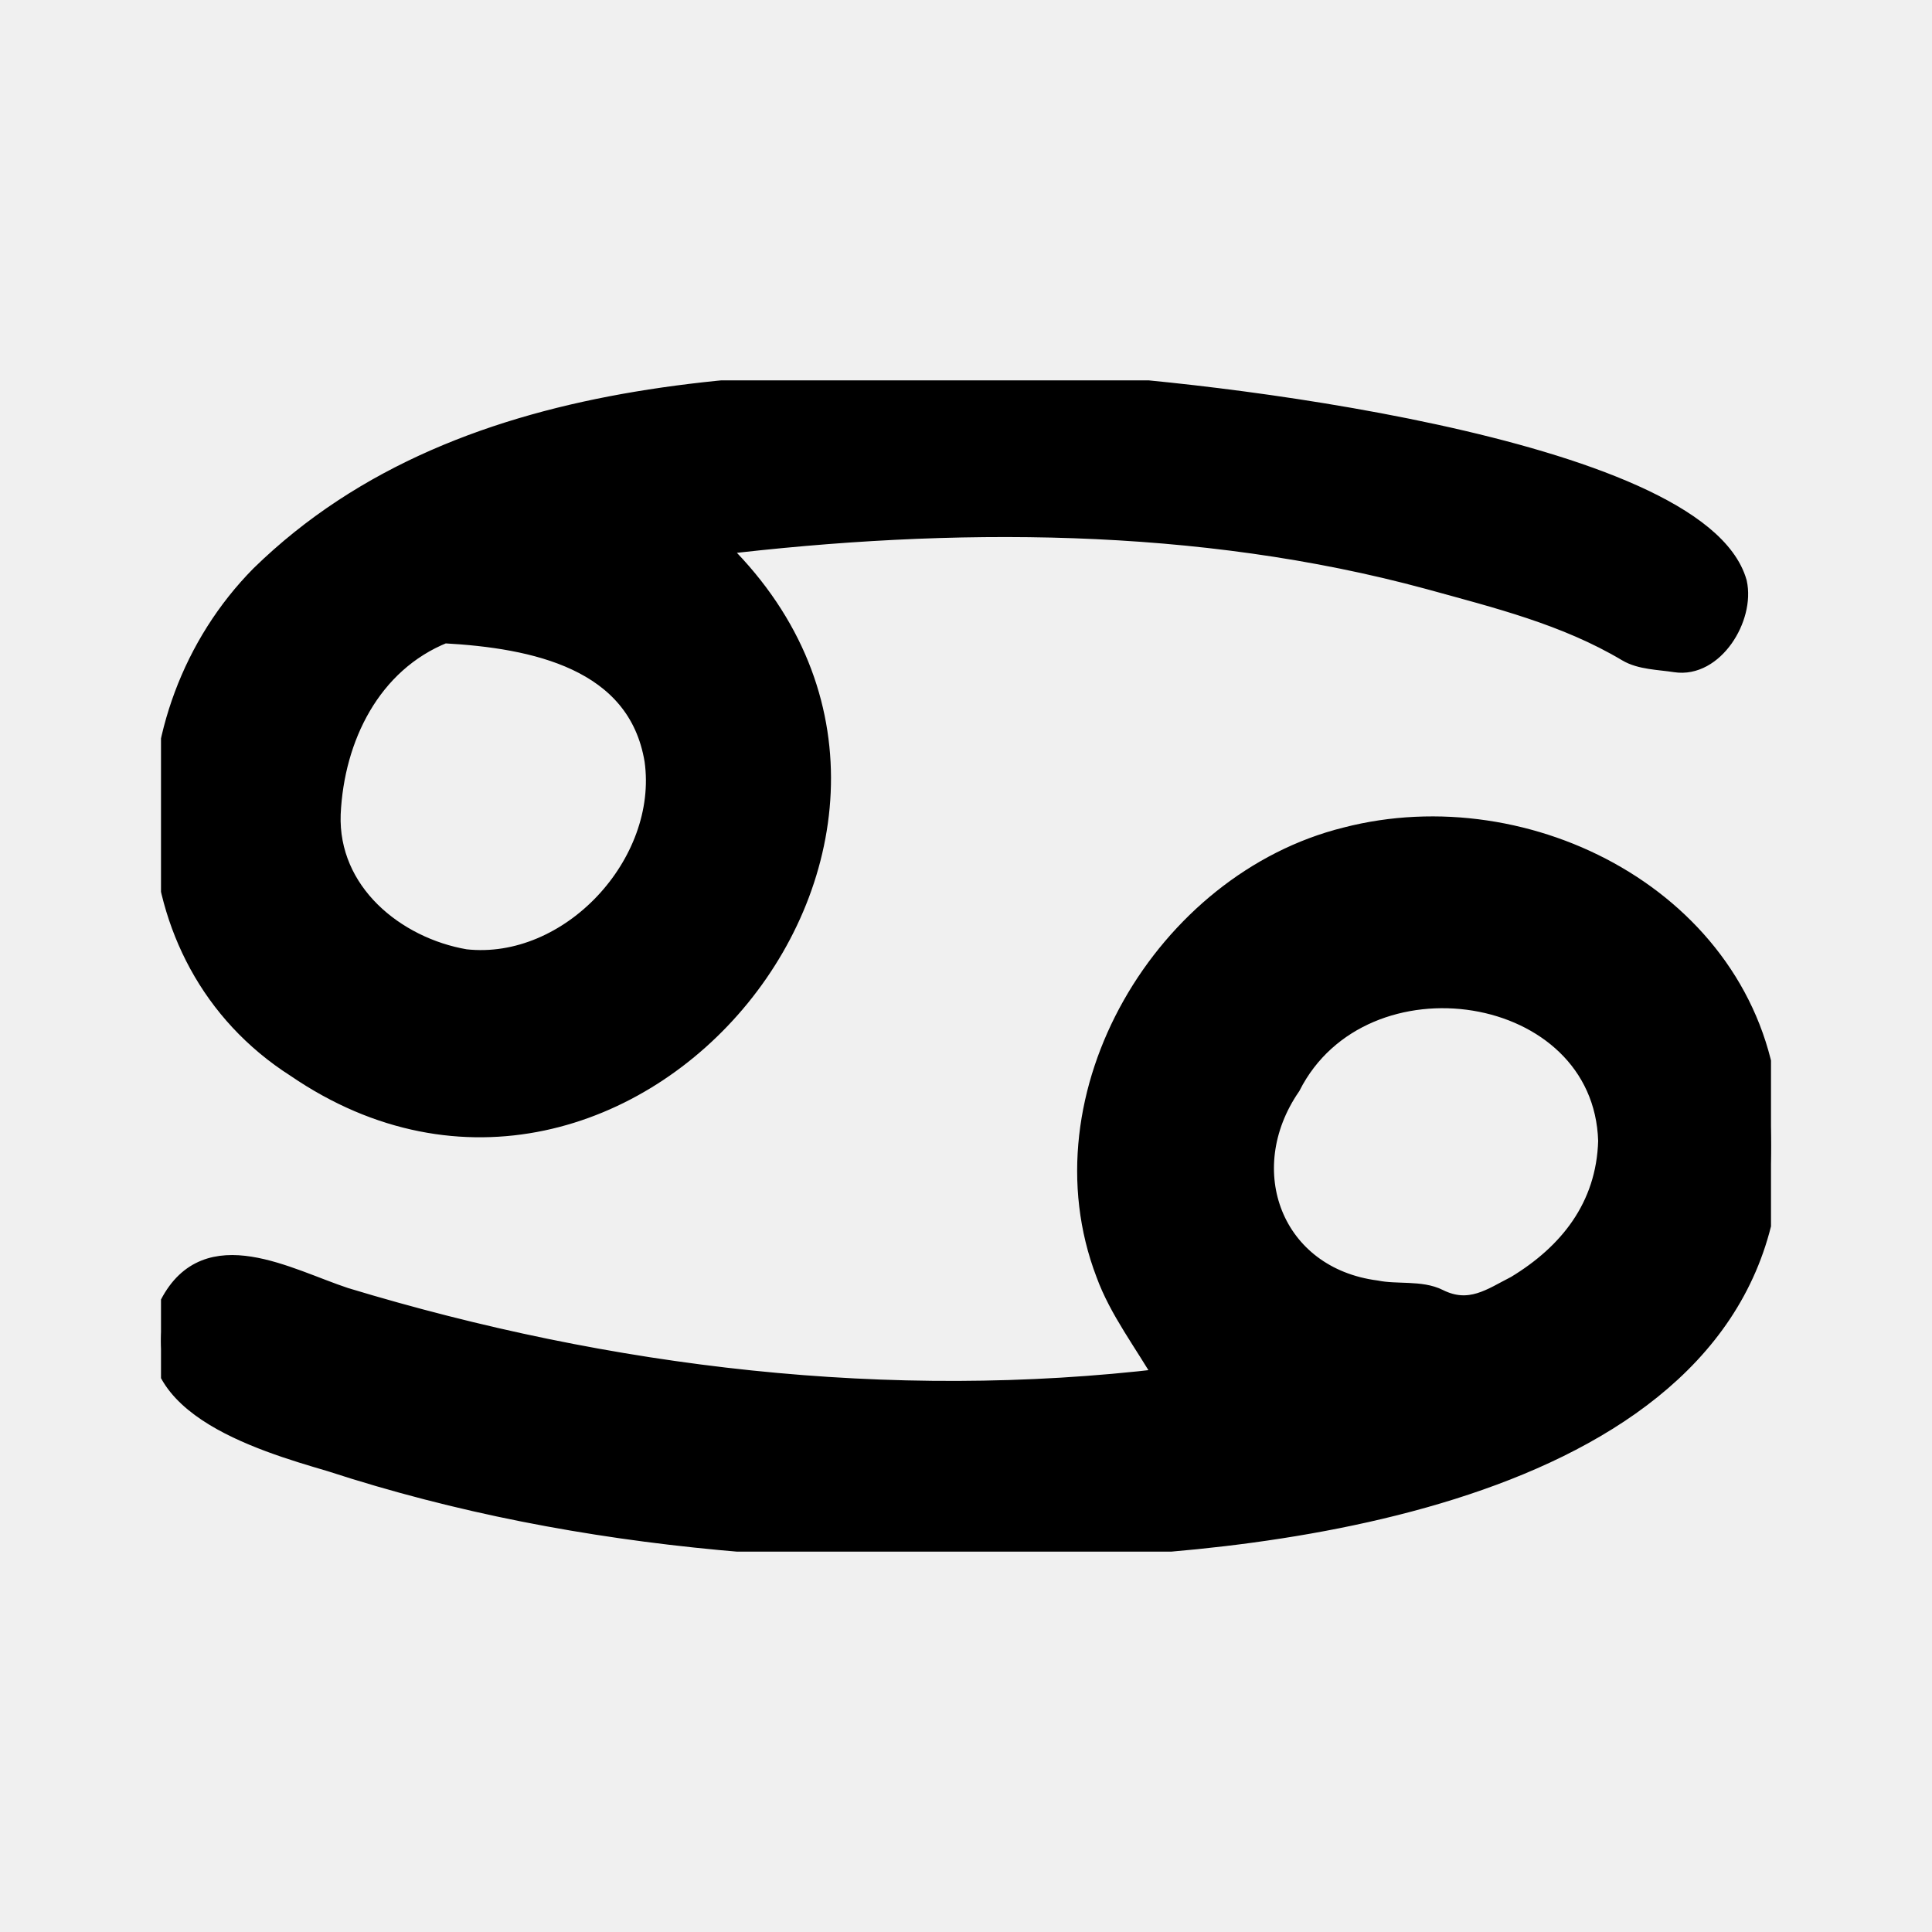
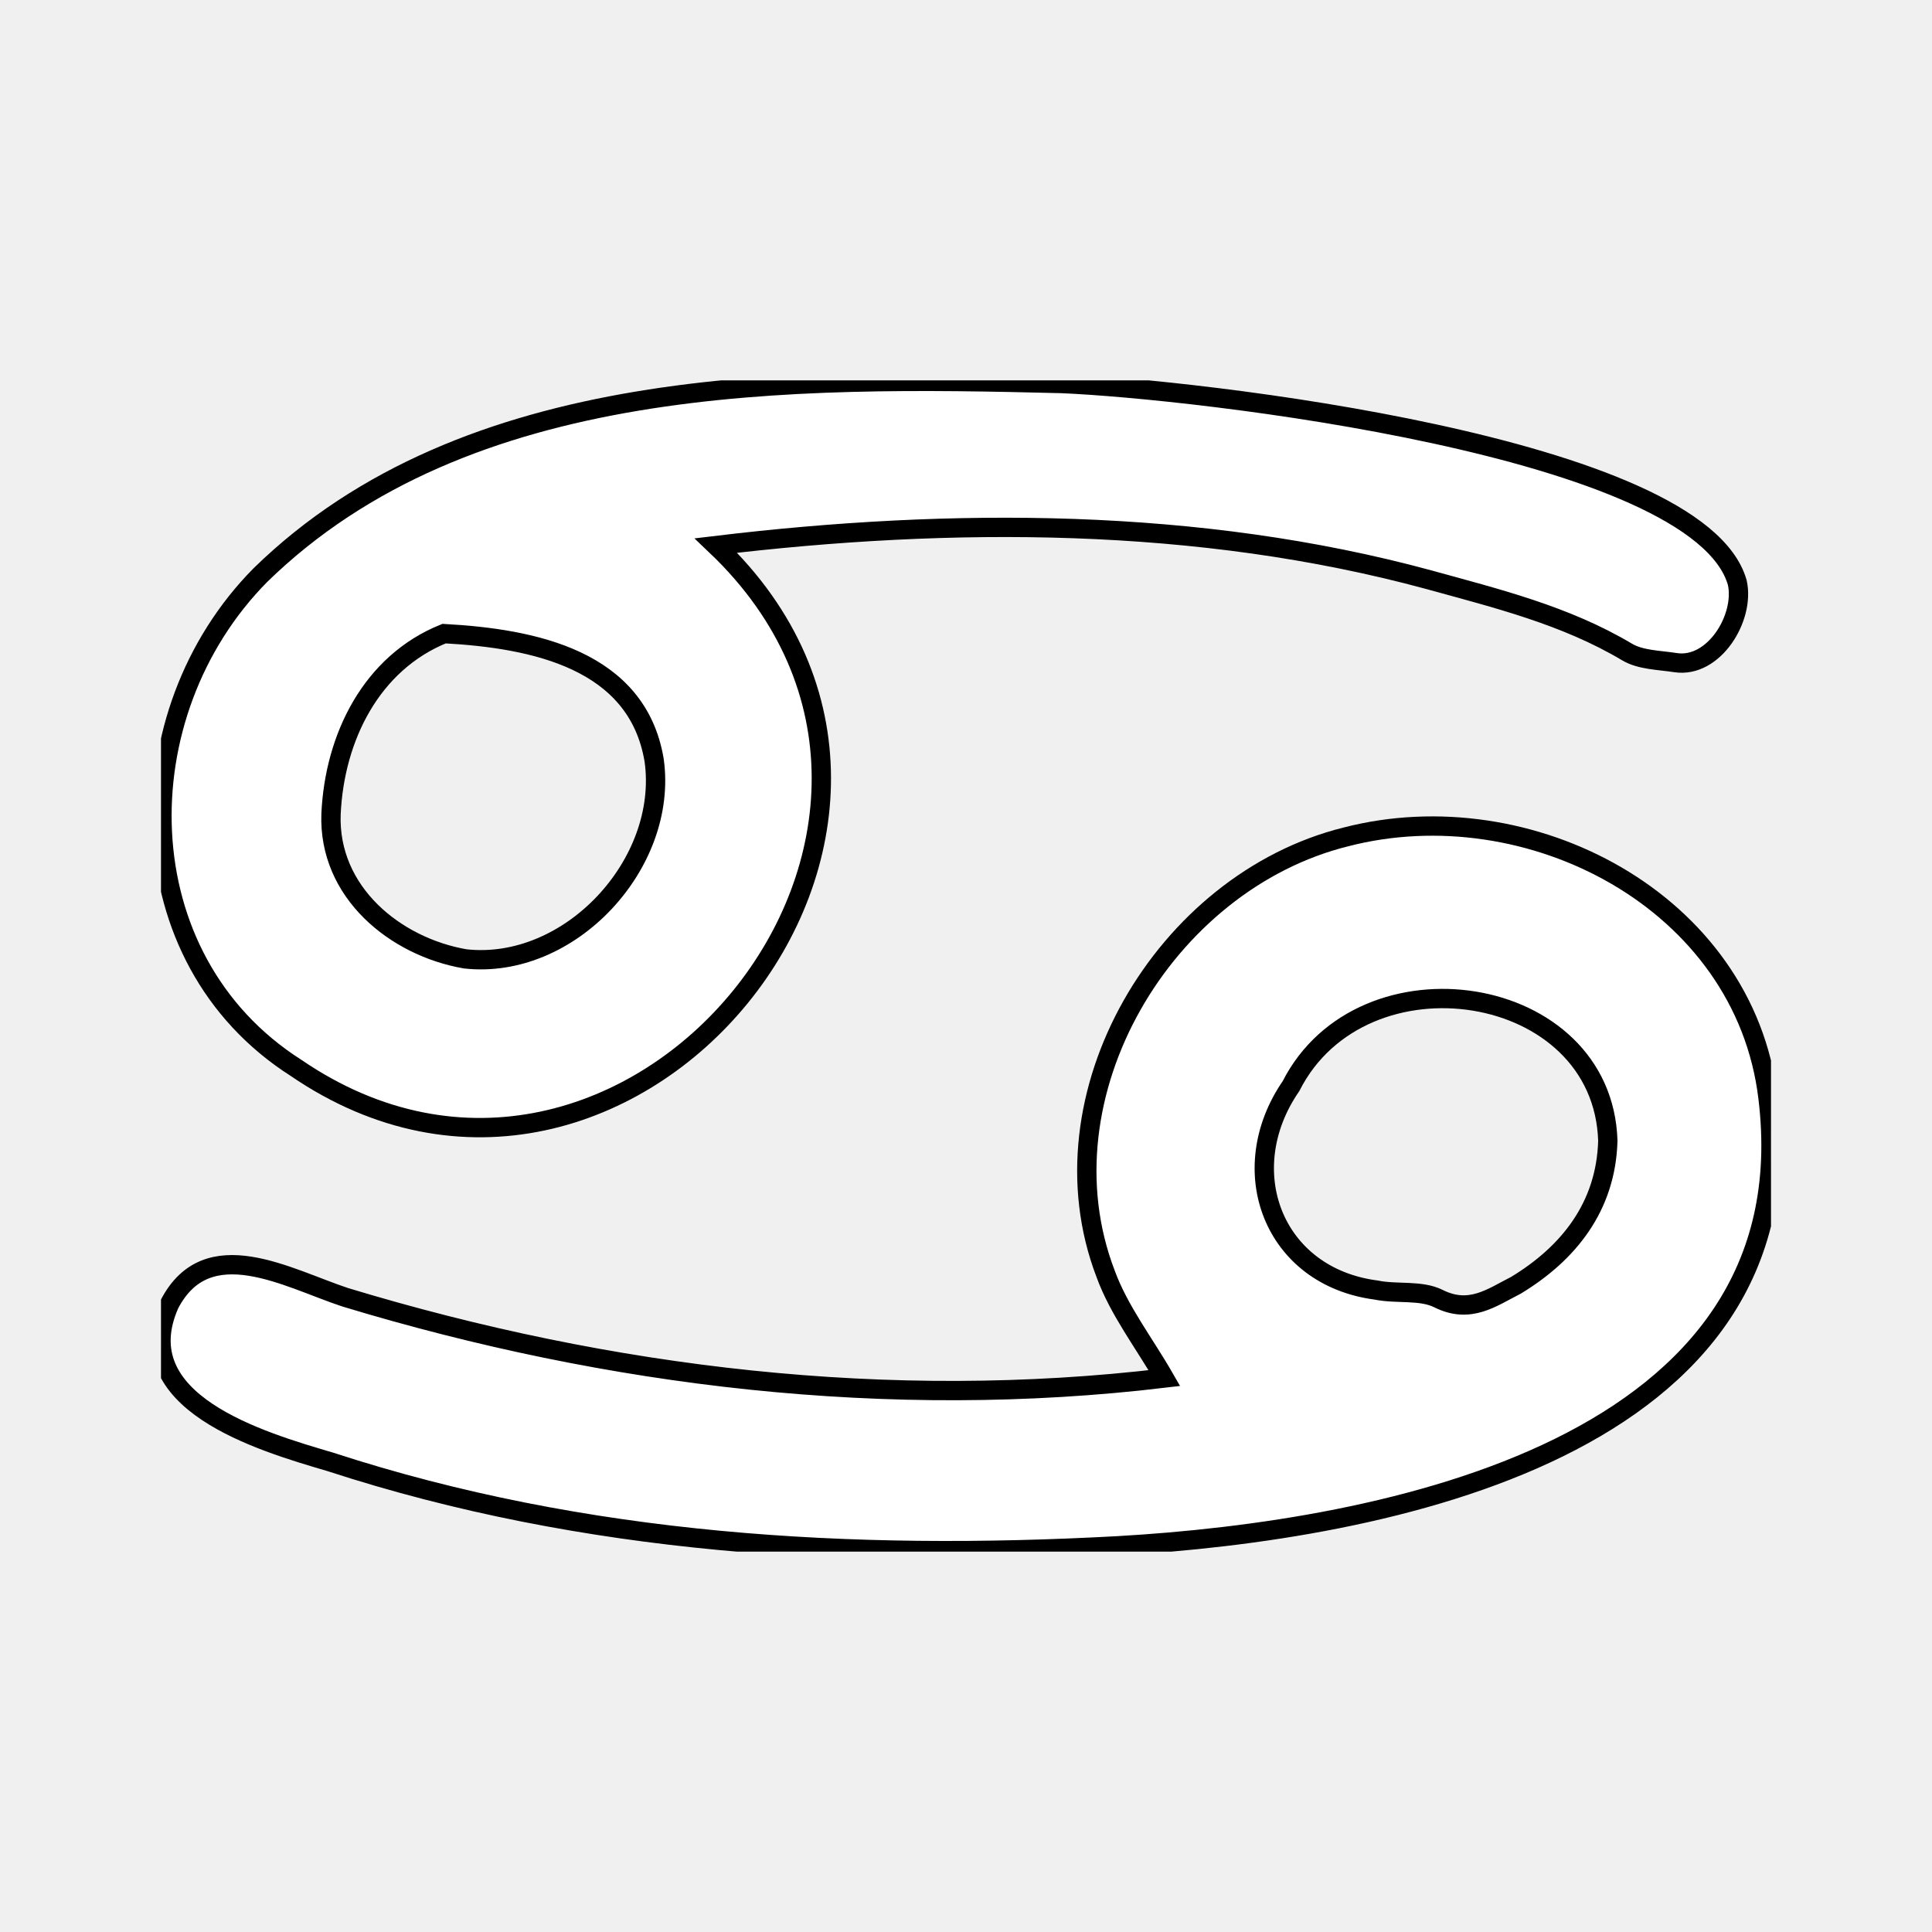
- <svg xmlns="http://www.w3.org/2000/svg" width="800px" height="800px" viewBox="0 0 960 960" fill="none" stroke="#000000" stroke-width="9.6">
+ <svg xmlns="http://www.w3.org/2000/svg" width="800px" height="800px" viewBox="0 0 960 960" fill="#ffffff" stroke="#000000" stroke-width="9.6">
  <g id="SVGRepo_bgCarrier" stroke-width="0" />
  <g id="SVGRepo_tracerCarrier" stroke-linecap="round" stroke-linejoin="round" />
  <g id="SVGRepo_iconCarrier">
    <g clip-path="url(#clip0_1313_6312)">
-       <path d="M578.572 684.766C568.468 667.19 555.962 651.092 549.341 632.857C515.385 544.107 578.662 438.194 668.74 415.862C759.603 392.32 866.724 447.61 878.505 545.365C899.837 719.801 687.842 760.526 555.245 768.112C423.27 775.284 290.637 767.679 164.198 726.418C129.146 716.119 62.602 696.65 84.234 647.967C103.1 611.788 142.896 635.151 171.506 644.602C303.051 684.487 441.829 701.049 578.572 684.766ZM798.921 566.902C796.526 487.844 676.94 469.817 641.486 539.689C612.697 581.498 632.529 634.352 683.857 641.03C694.086 643.115 705.983 640.875 714.785 645.277C730.39 653.082 741.241 644.728 753.222 638.67C779.224 622.933 797.972 599.807 798.921 566.902Z" fill="#000000" />
-       <path d="M355.757 271.077C502.475 410.672 311.162 642.844 147.093 530.622C61.883 476.309 61.114 354.782 129.398 285.752C232.037 185.564 392.989 187.236 527.388 190.568C593.275 193.302 844.002 221.581 863.252 289.503C867.11 306.891 851.651 332.223 832.498 329.247C824.37 327.984 815.176 327.966 808.492 323.984C777.814 305.703 743.703 297.368 709.927 288.037C595.538 256.965 472.557 257.078 355.757 271.077ZM164.487 404.453C163.041 443.452 196.542 470.499 231.206 476.463C283.178 482.191 332.263 429.116 325.039 377.761C316.714 327.716 265.181 317.272 220.673 314.842C184.459 329.405 166.219 366.514 164.487 404.453Z" fill="#000000" />
+       <path d="M578.572 684.766C568.468 667.19 555.962 651.092 549.341 632.857C515.385 544.107 578.662 438.194 668.74 415.862C759.603 392.32 866.724 447.61 878.505 545.365C899.837 719.801 687.842 760.526 555.245 768.112C423.27 775.284 290.637 767.679 164.198 726.418C129.146 716.119 62.602 696.65 84.234 647.967C103.1 611.788 142.896 635.151 171.506 644.602C303.051 684.487 441.829 701.049 578.572 684.766ZM798.921 566.902C796.526 487.844 676.94 469.817 641.486 539.689C612.697 581.498 632.529 634.352 683.857 641.03C694.086 643.115 705.983 640.875 714.785 645.277C730.39 653.082 741.241 644.728 753.222 638.67C779.224 622.933 797.972 599.807 798.921 566.902Z" fill="#fff" />
+       <path d="M355.757 271.077C502.475 410.672 311.162 642.844 147.093 530.622C61.883 476.309 61.114 354.782 129.398 285.752C232.037 185.564 392.989 187.236 527.388 190.568C593.275 193.302 844.002 221.581 863.252 289.503C867.11 306.891 851.651 332.223 832.498 329.247C824.37 327.984 815.176 327.966 808.492 323.984C777.814 305.703 743.703 297.368 709.927 288.037C595.538 256.965 472.557 257.078 355.757 271.077ZM164.487 404.453C163.041 443.452 196.542 470.499 231.206 476.463C283.178 482.191 332.263 429.116 325.039 377.761C316.714 327.716 265.181 317.272 220.673 314.842C184.459 329.405 166.219 366.514 164.487 404.453Z" fill="#fff" />
    </g>
    <defs>
      <clipPath id="clip0_1313_6312">
        <rect width="800" height="582" fill="white" transform="translate(80 189)" />
      </clipPath>
    </defs>
  </g>
</svg>
